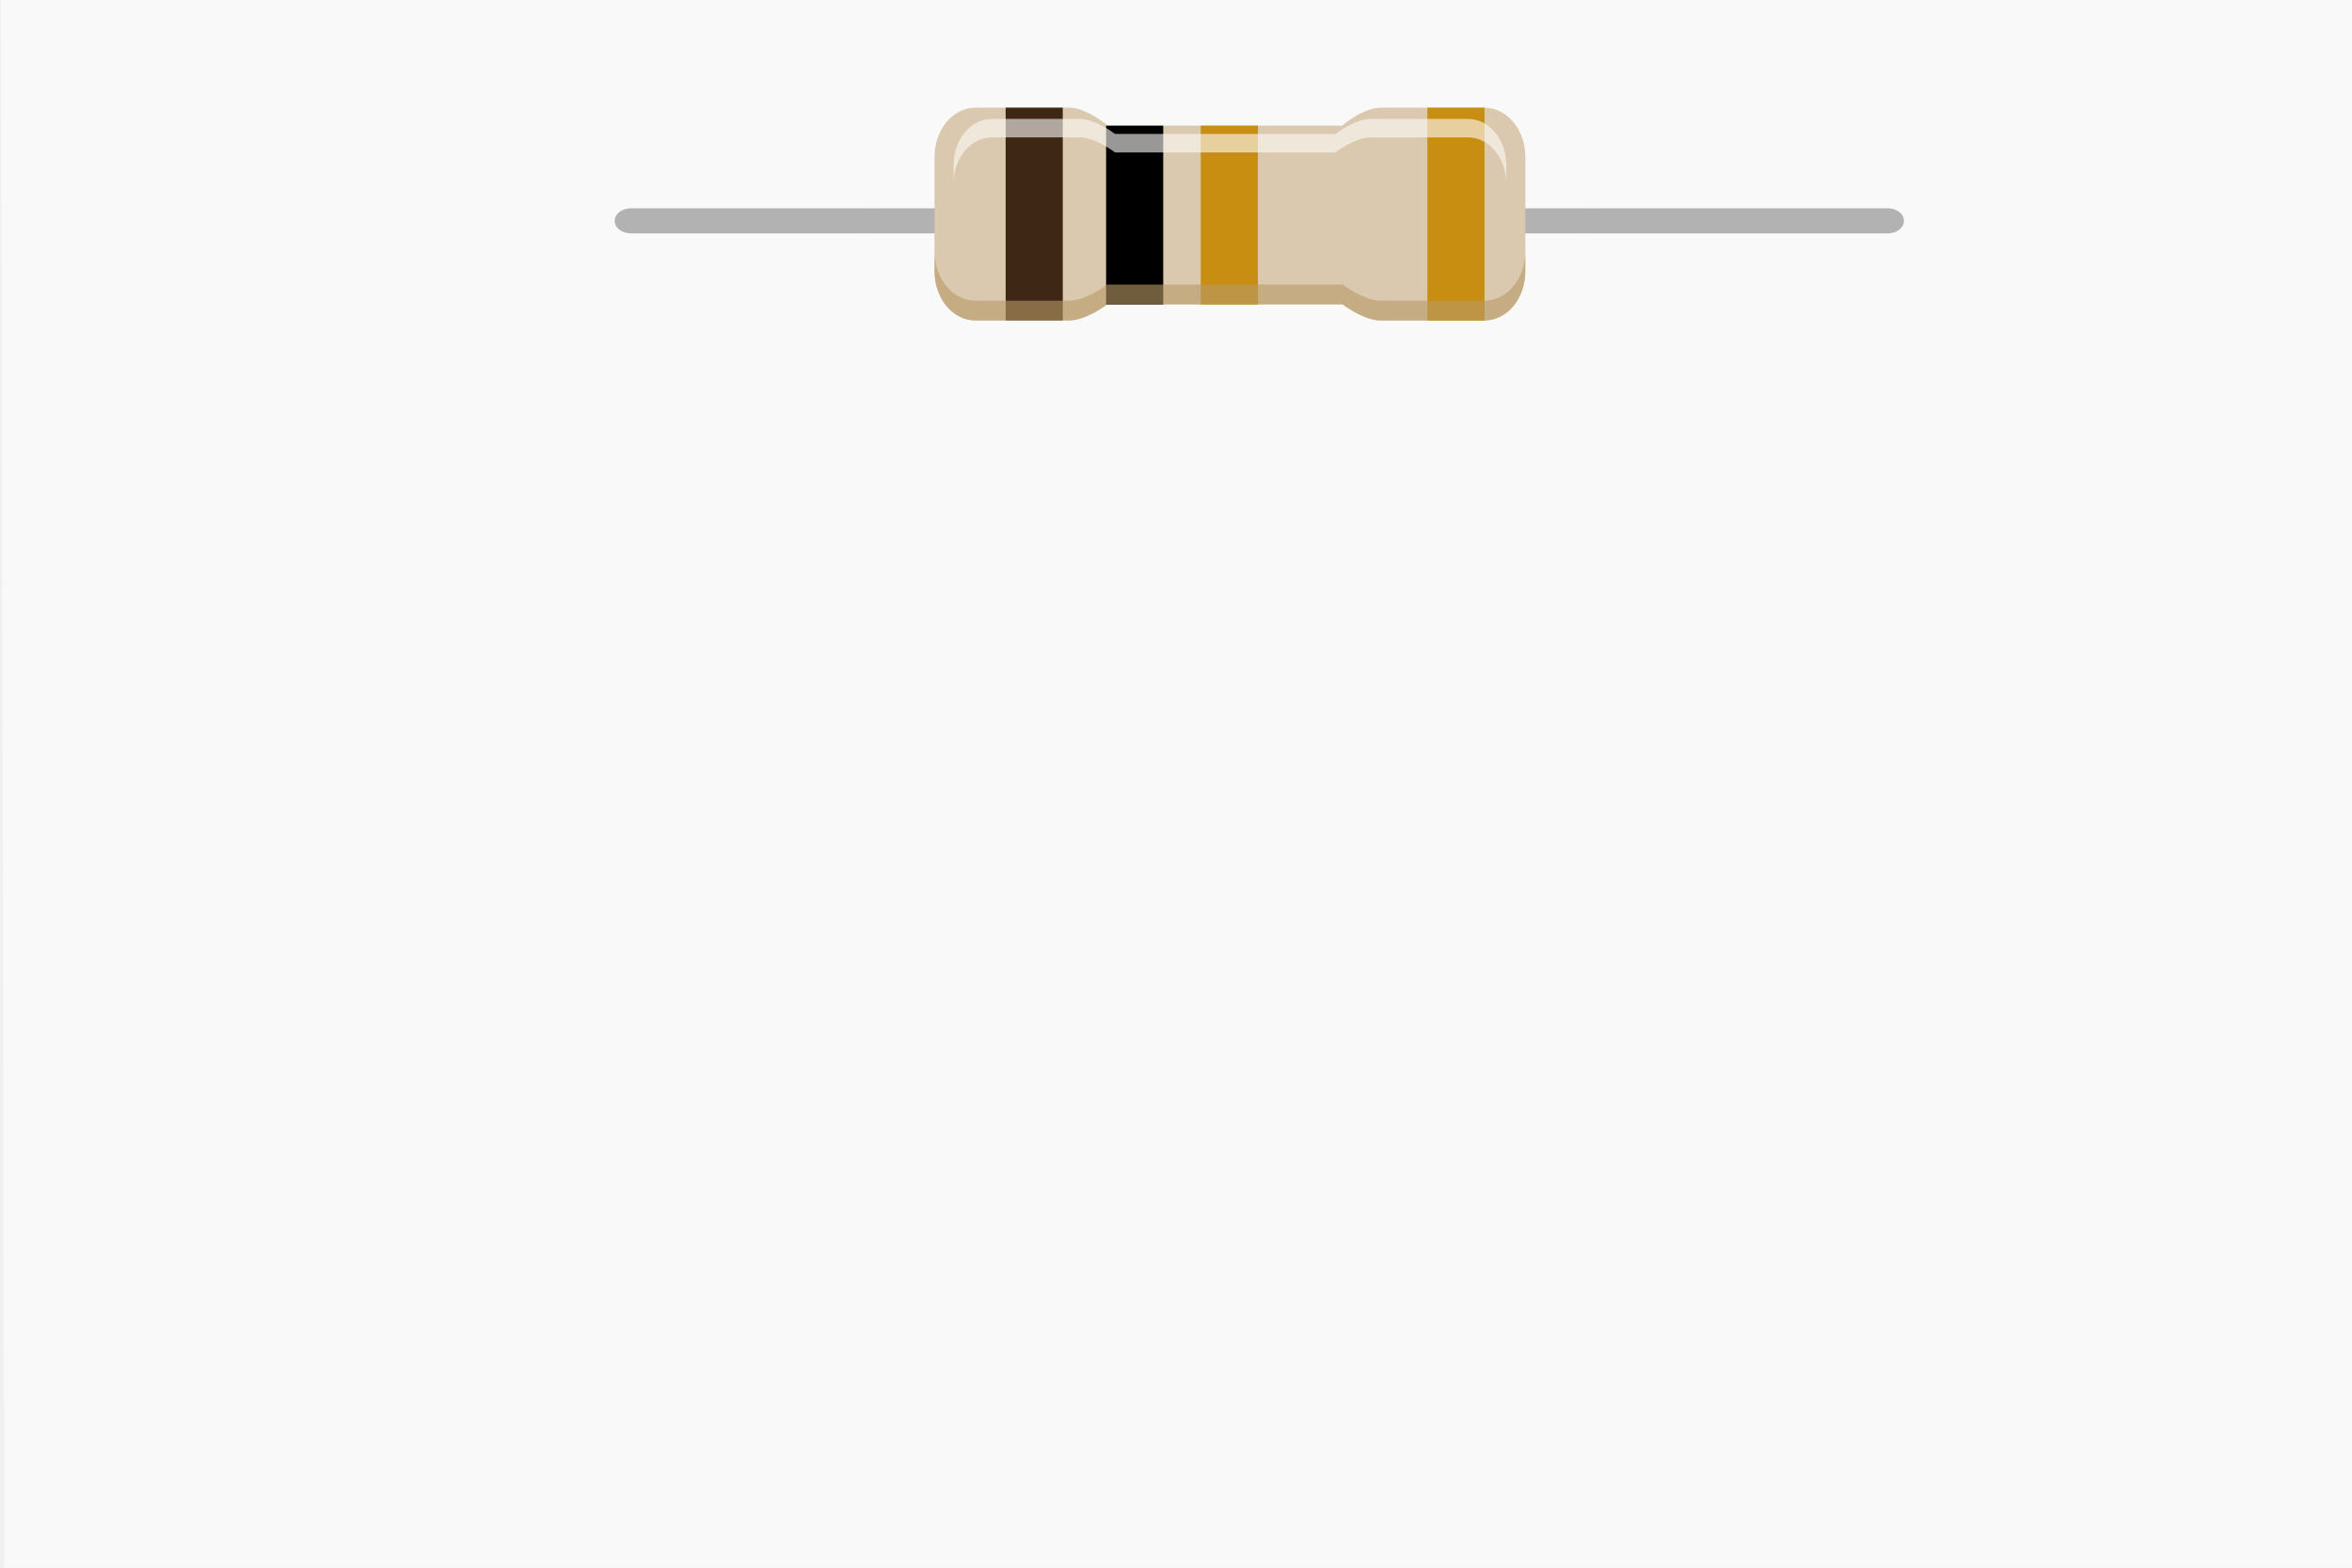
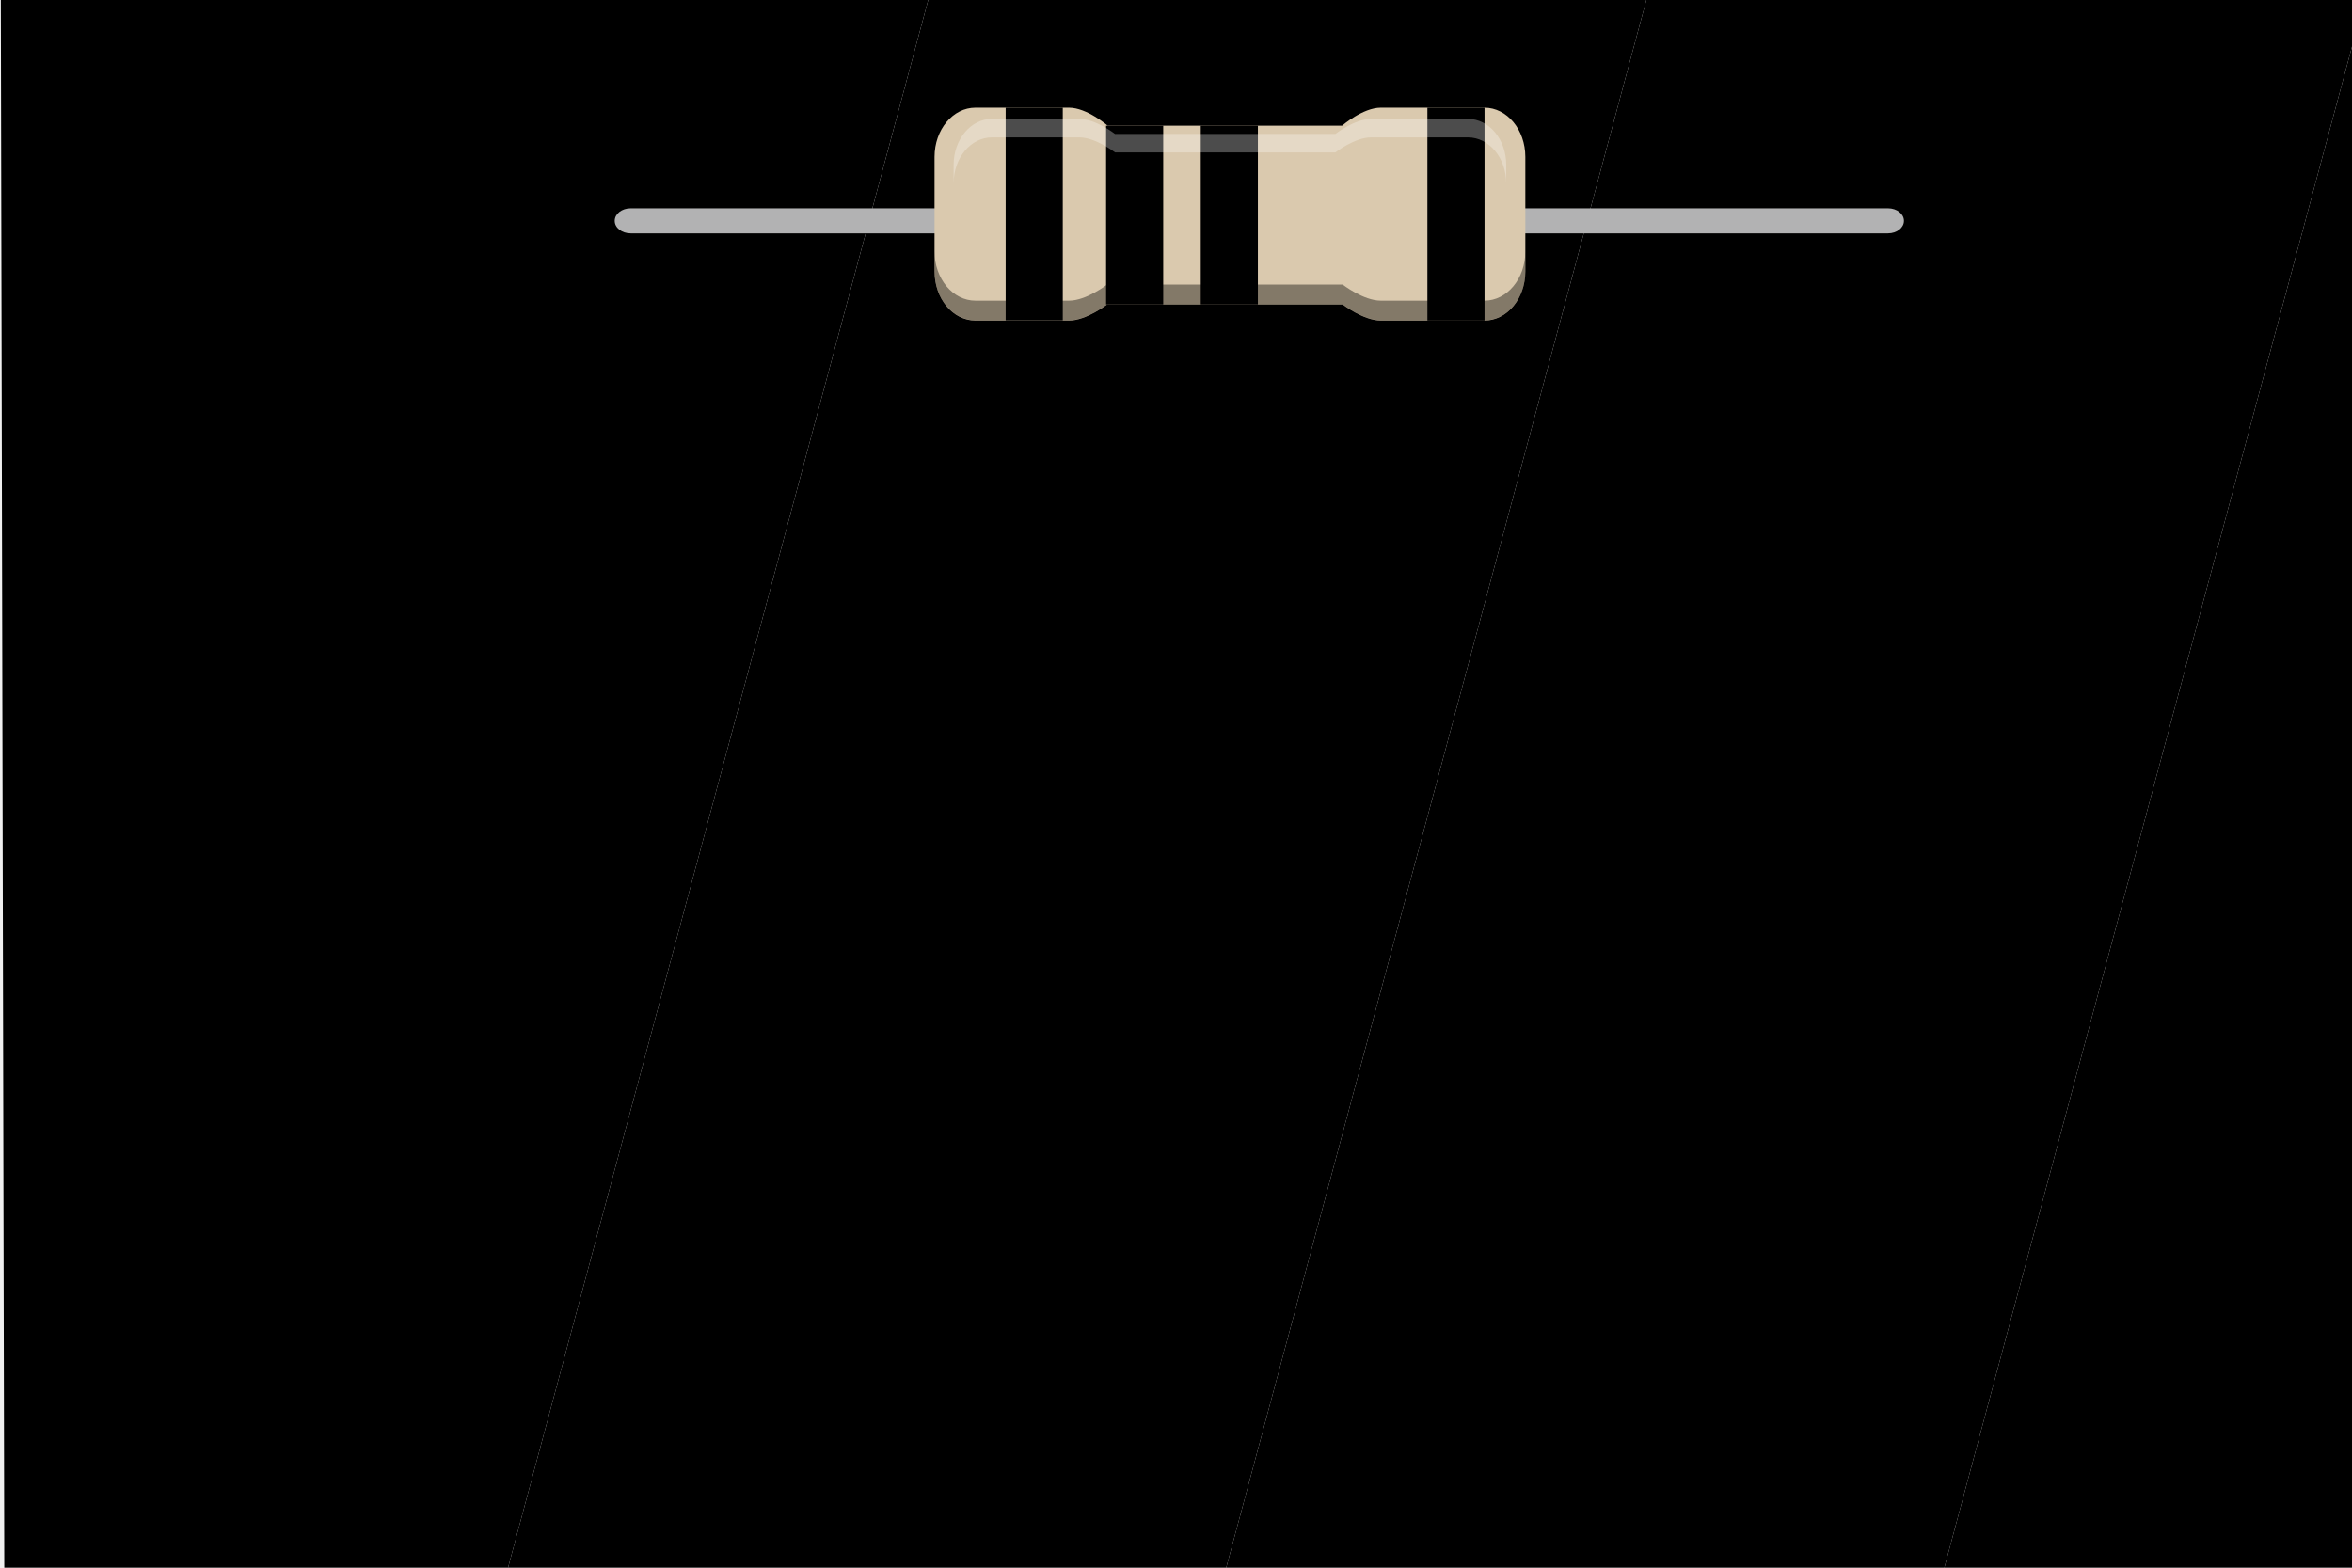
<svg xmlns="http://www.w3.org/2000/svg" id="svg8" version="1.1" viewBox="0 0 492.692 328.461" height="328.461mm" width="492.692mm">
-   <defs id="defs2" />
  <g transform="translate(133.6105,0.2517014)" id="layer1">
-     <path id="rect4594" d="M -133.505,-0.261 H 60.762 l 0,340.048 H -44.771 Z" style="opacity:1;vector-effect:none;fill:#f9f9f9;fill-opacity:1;stroke:none;stroke-width:0.269;stroke-linecap:butt;stroke-linejoin:miter;stroke-miterlimit:4;stroke-dasharray:none;stroke-dashoffset:0;stroke-opacity:1" transform="matrix(1,0,-0.258819,0.9659258,0,0)" />
-     <path id="rect4594-5" d="M 60.762,-0.261 H 211.197 V 339.788 H 60.762 Z" style="opacity:1;vector-effect:none;fill:#f9f9f9;fill-opacity:1;stroke:none;stroke-width:0.269;stroke-linecap:butt;stroke-linejoin:miter;stroke-miterlimit:4;stroke-dasharray:none;stroke-dashoffset:0;stroke-opacity:1" transform="matrix(1,0,-0.258819,0.9659258,0,0)" />
-     <path id="rect4594-5-9" d="M 211.197,-0.261 H 361.631 V 339.788 H 211.197 Z" style="opacity:1;vector-effect:none;fill:#f9f9f9;fill-opacity:1;stroke:none;stroke-width:0.269;stroke-linecap:butt;stroke-linejoin:miter;stroke-miterlimit:4;stroke-dasharray:none;stroke-dashoffset:0;stroke-opacity:1" transform="matrix(1,0,-0.258819,0.9659258,0,0)" />
-     <path id="rect4594-5-9-1" d="m 361.631,-0.261 v 0 L 448.455,339.788 H 361.631 Z" style="opacity:1;vector-effect:none;fill:#f9f9f9;fill-opacity:1;stroke:none;stroke-width:0.269;stroke-linecap:butt;stroke-linejoin:miter;stroke-miterlimit:4;stroke-dasharray:none;stroke-dashoffset:0;stroke-opacity:1" transform="matrix(1,0,-0.258819,0.9659258,0,0)" />
-     <path id="rect4576" d="M -1.5,43.392 H 261.88 c 1.851,0 3.341,1.171 3.341,2.626 0,1.455 -1.49,2.626 -3.341,2.626 H -1.5 c -1.851,0 -3.341,-1.171 -3.341,-2.626 0,-1.455 1.49,-2.626 3.341,-2.626 z" style="opacity:1;vector-effect:none;fill:#b2b2b3;fill-opacity:1;stroke:none;stroke-width:7.938;stroke-linecap:butt;stroke-linejoin:miter;stroke-miterlimit:4;stroke-dasharray:none;stroke-dashoffset:0;stroke-opacity:1" />
-     <path id="rect4485" d="m 70.737,22.305 c -4.756,0 -8.584,4.604 -8.584,10.322 v 23.966 c 0,5.718 3.829,10.322 8.584,10.322 h 19.57 c 3.647,0 7.994,-3.373 7.994,-3.373 h 49.348 c 0,0 4.347,3.373 7.994,3.373 h 21.687 c 4.756,0 8.584,-4.604 8.584,-10.322 V 32.627 c 0,-5.718 -3.829,-10.322 -8.584,-10.322 h -21.687 c -3.772,0 -8.116,3.774 -8.116,3.774 H 98.424 c 0,0 -4.345,-3.774 -8.117,-3.774 z" style="opacity:1;vector-effect:none;fill:#dac9ae;fill-opacity:1;stroke:none;stroke-width:7.938;stroke-linecap:butt;stroke-linejoin:miter;stroke-miterlimit:4;stroke-dasharray:none;stroke-dashoffset:0;stroke-opacity:1" />
-     <rect ry="0" rx="0" y="22.305" x="77.051" height="44.564" width="11.966" id="rect4530" style="opacity:1;vector-effect:none;fill:#3e2715;fill-opacity:1;stroke:none;stroke-width:7.937;stroke-linecap:butt;stroke-linejoin:miter;stroke-miterlimit:4;stroke-dasharray:none;stroke-dashoffset:0;stroke-opacity:1" />
-     <rect ry="0" rx="0" y="26.079" x="98.093" height="37.462" width="11.966" id="rect4530-7" style="opacity:1;vector-effect:none;fill:#000000;fill-opacity:1;stroke:none;stroke-width:7.937;stroke-linecap:butt;stroke-linejoin:miter;stroke-miterlimit:4;stroke-dasharray:none;stroke-dashoffset:0;stroke-opacity:1" />
-     <rect ry="0" rx="0" y="26.079" x="117.921" height="37.462" width="11.966" id="rect4530-7-7" style="opacity:1;vector-effect:none;fill:#c88e12;fill-opacity:1;stroke:none;stroke-width:7.937;stroke-linecap:butt;stroke-linejoin:miter;stroke-miterlimit:4;stroke-dasharray:none;stroke-dashoffset:0;stroke-opacity:1" />
-     <rect ry="0" rx="0" y="22.305" x="165.398" height="44.609" width="11.966" id="rect4530-7-7-8" style="opacity:1;vector-effect:none;fill:#c88e12;fill-opacity:1;stroke:none;stroke-width:7.937;stroke-linecap:butt;stroke-linejoin:miter;stroke-miterlimit:4;stroke-dasharray:none;stroke-dashoffset:0;stroke-opacity:1" />
-     <path id="rect4485-4" d="m 62.152,52.423 v 4.142 c 0,5.718 3.829,10.322 8.584,10.322 h 19.57 c 3.647,0 7.994,-3.373 7.994,-3.373 h 49.348 c 0,0 4.347,3.373 7.994,3.373 h 21.687 c 4.756,0 8.584,-4.604 8.584,-10.322 v -4.142 c 0,5.718 -3.829,10.322 -8.584,10.322 h -21.687 c -3.647,0 -7.994,-3.373 -7.994,-3.373 H 98.302 c 0,0 -4.348,3.373 -7.994,3.373 H 70.737 c -4.756,0 -8.584,-4.604 -8.584,-10.322 z" style="opacity:1;vector-effect:none;fill:#b99a67;fill-opacity:0.606;stroke:none;stroke-width:7.938;stroke-linecap:butt;stroke-linejoin:miter;stroke-miterlimit:4;stroke-dasharray:none;stroke-dashoffset:0;stroke-opacity:1" />
-     <path id="rect4485-4-0" d="m 66.154,38.186 v -3.874 c 0,-5.348 3.581,-9.654 8.029,-9.654 h 18.305 c 3.411,0 7.477,3.155 7.477,3.155 h 46.156 c 0,0 4.066,-3.155 7.477,-3.155 h 20.284 c 4.448,0 8.029,4.306 8.029,9.654 v 3.874 c 0,-5.348 -3.581,-9.654 -8.029,-9.654 h -20.284 c -3.411,0 -7.477,3.155 -7.477,3.155 H 99.966 c 0,0 -4.067,-3.155 -7.477,-3.155 h -18.305 c -4.448,0 -8.029,4.306 -8.029,9.654 z" style="opacity:1;vector-effect:none;fill:#fcfaf8;fill-opacity:0.606;stroke:none;stroke-width:7.938;stroke-linecap:butt;stroke-linejoin:miter;stroke-miterlimit:4;stroke-dasharray:none;stroke-dashoffset:0;stroke-opacity:1" />
+     <g id="background">
+       <path id="background_pane_1" d="M -133.505,-0.261 H 60.762 l 0,340.048 H -44.771 Z" transform="matrix(1,0,-0.258819,0.9659258,0,0)" />
+       <path id="background_pane_2" d="M 60.762,-0.261 H 211.197 V 339.788 H 60.762 Z" transform="matrix(1,0,-0.258819,0.9659258,0,0)" />
+       <path id="background_pane_3" d="M 211.197,-0.261 H 361.631 V 339.788 H 211.197 Z" transform="matrix(1,0,-0.258819,0.9659258,0,0)" />
+       <path id="background_pane_4" d="m 361.631,-0.261 v 0 L 448.455,339.788 H 361.631 Z" transform="matrix(1,0,-0.258819,0.9659258,0,0)" />
+     </g>
+     <path id="rect4576" d="M -1.5,43.392 H 261.88 c 1.851,0 3.341,1.171 3.341,2.626 0,1.455 -1.49,2.626 -3.341,2.626 H -1.5 c -1.851,0 -3.341,-1.171 -3.341,-2.626 0,-1.455 1.49,-2.626 3.341,-2.626 z" fill="#b2b2b3" />
+     <path id="rect4485" d="m 70.737,22.305 c -4.756,0 -8.584,4.604 -8.584,10.322 v 23.966 c 0,5.718 3.829,10.322 8.584,10.322 h 19.57 c 3.647,0 7.994,-3.373 7.994,-3.373 h 49.348 c 0,0 4.347,3.373 7.994,3.373 h 21.687 c 4.756,0 8.584,-4.604 8.584,-10.322 V 32.627 c 0,-5.718 -3.829,-10.322 -8.584,-10.322 h -21.687 c -3.772,0 -8.116,3.774 -8.116,3.774 H 98.424 c 0,0 -4.345,-3.774 -8.117,-3.774 z" fill="#dac9ae" />
+     <g id="bands">
+       <rect ry="0" rx="0" y="22.305" x="77.051" height="44.564" width="11.966" id="rect4530" />
+       <rect ry="0" rx="0" y="26.079" x="98.093" height="37.462" width="11.966" id="rect4530-7" />
+       <rect ry="0" rx="0" y="26.079" x="117.921" height="37.462" width="11.966" id="rect4530-7-7" />
+       <rect ry="0" rx="0" y="22.305" x="165.398" height="44.609" width="11.966" id="rect4530-7-7-8" />
+     </g>
+     <g id="highlights">
+       <path id="rect4485-4-0" d="m 66.154,38.186 v -3.874 c 0,-5.348 3.581,-9.654 8.029,-9.654 h 18.305 c 3.411,0 7.477,3.155 7.477,3.155 h 46.156 c 0,0 4.066,-3.155 7.477,-3.155 h 20.284 c 4.448,0 8.029,4.306 8.029,9.654 v 3.874 c 0,-5.348 -3.581,-9.654 -8.029,-9.654 h -20.284 c -3.411,0 -7.477,3.155 -7.477,3.155 H 99.966 c 0,0 -4.067,-3.155 -7.477,-3.155 h -18.305 c -4.448,0 -8.029,4.306 -8.029,9.654 z" fill="white" fill-opacity="0.3" />
+       <path id="rect4485-4" d="m 62.152,52.423 v 4.142 c 0,5.718 3.829,10.322 8.584,10.322 h 19.57 c 3.647,0 7.994,-3.373 7.994,-3.373 h 49.348 c 0,0 4.347,3.373 7.994,3.373 h 21.687 c 4.756,0 8.584,-4.604 8.584,-10.322 v -4.142 c 0,5.718 -3.829,10.322 -8.584,10.322 h -21.687 c -3.647,0 -7.994,-3.373 -7.994,-3.373 H 98.302 c 0,0 -4.348,3.373 -7.994,3.373 H 70.737 c -4.756,0 -8.584,-4.604 -8.584,-10.322 z" fill="black" fill-opacity="0.4" />
+     </g>
  </g>
</svg>
